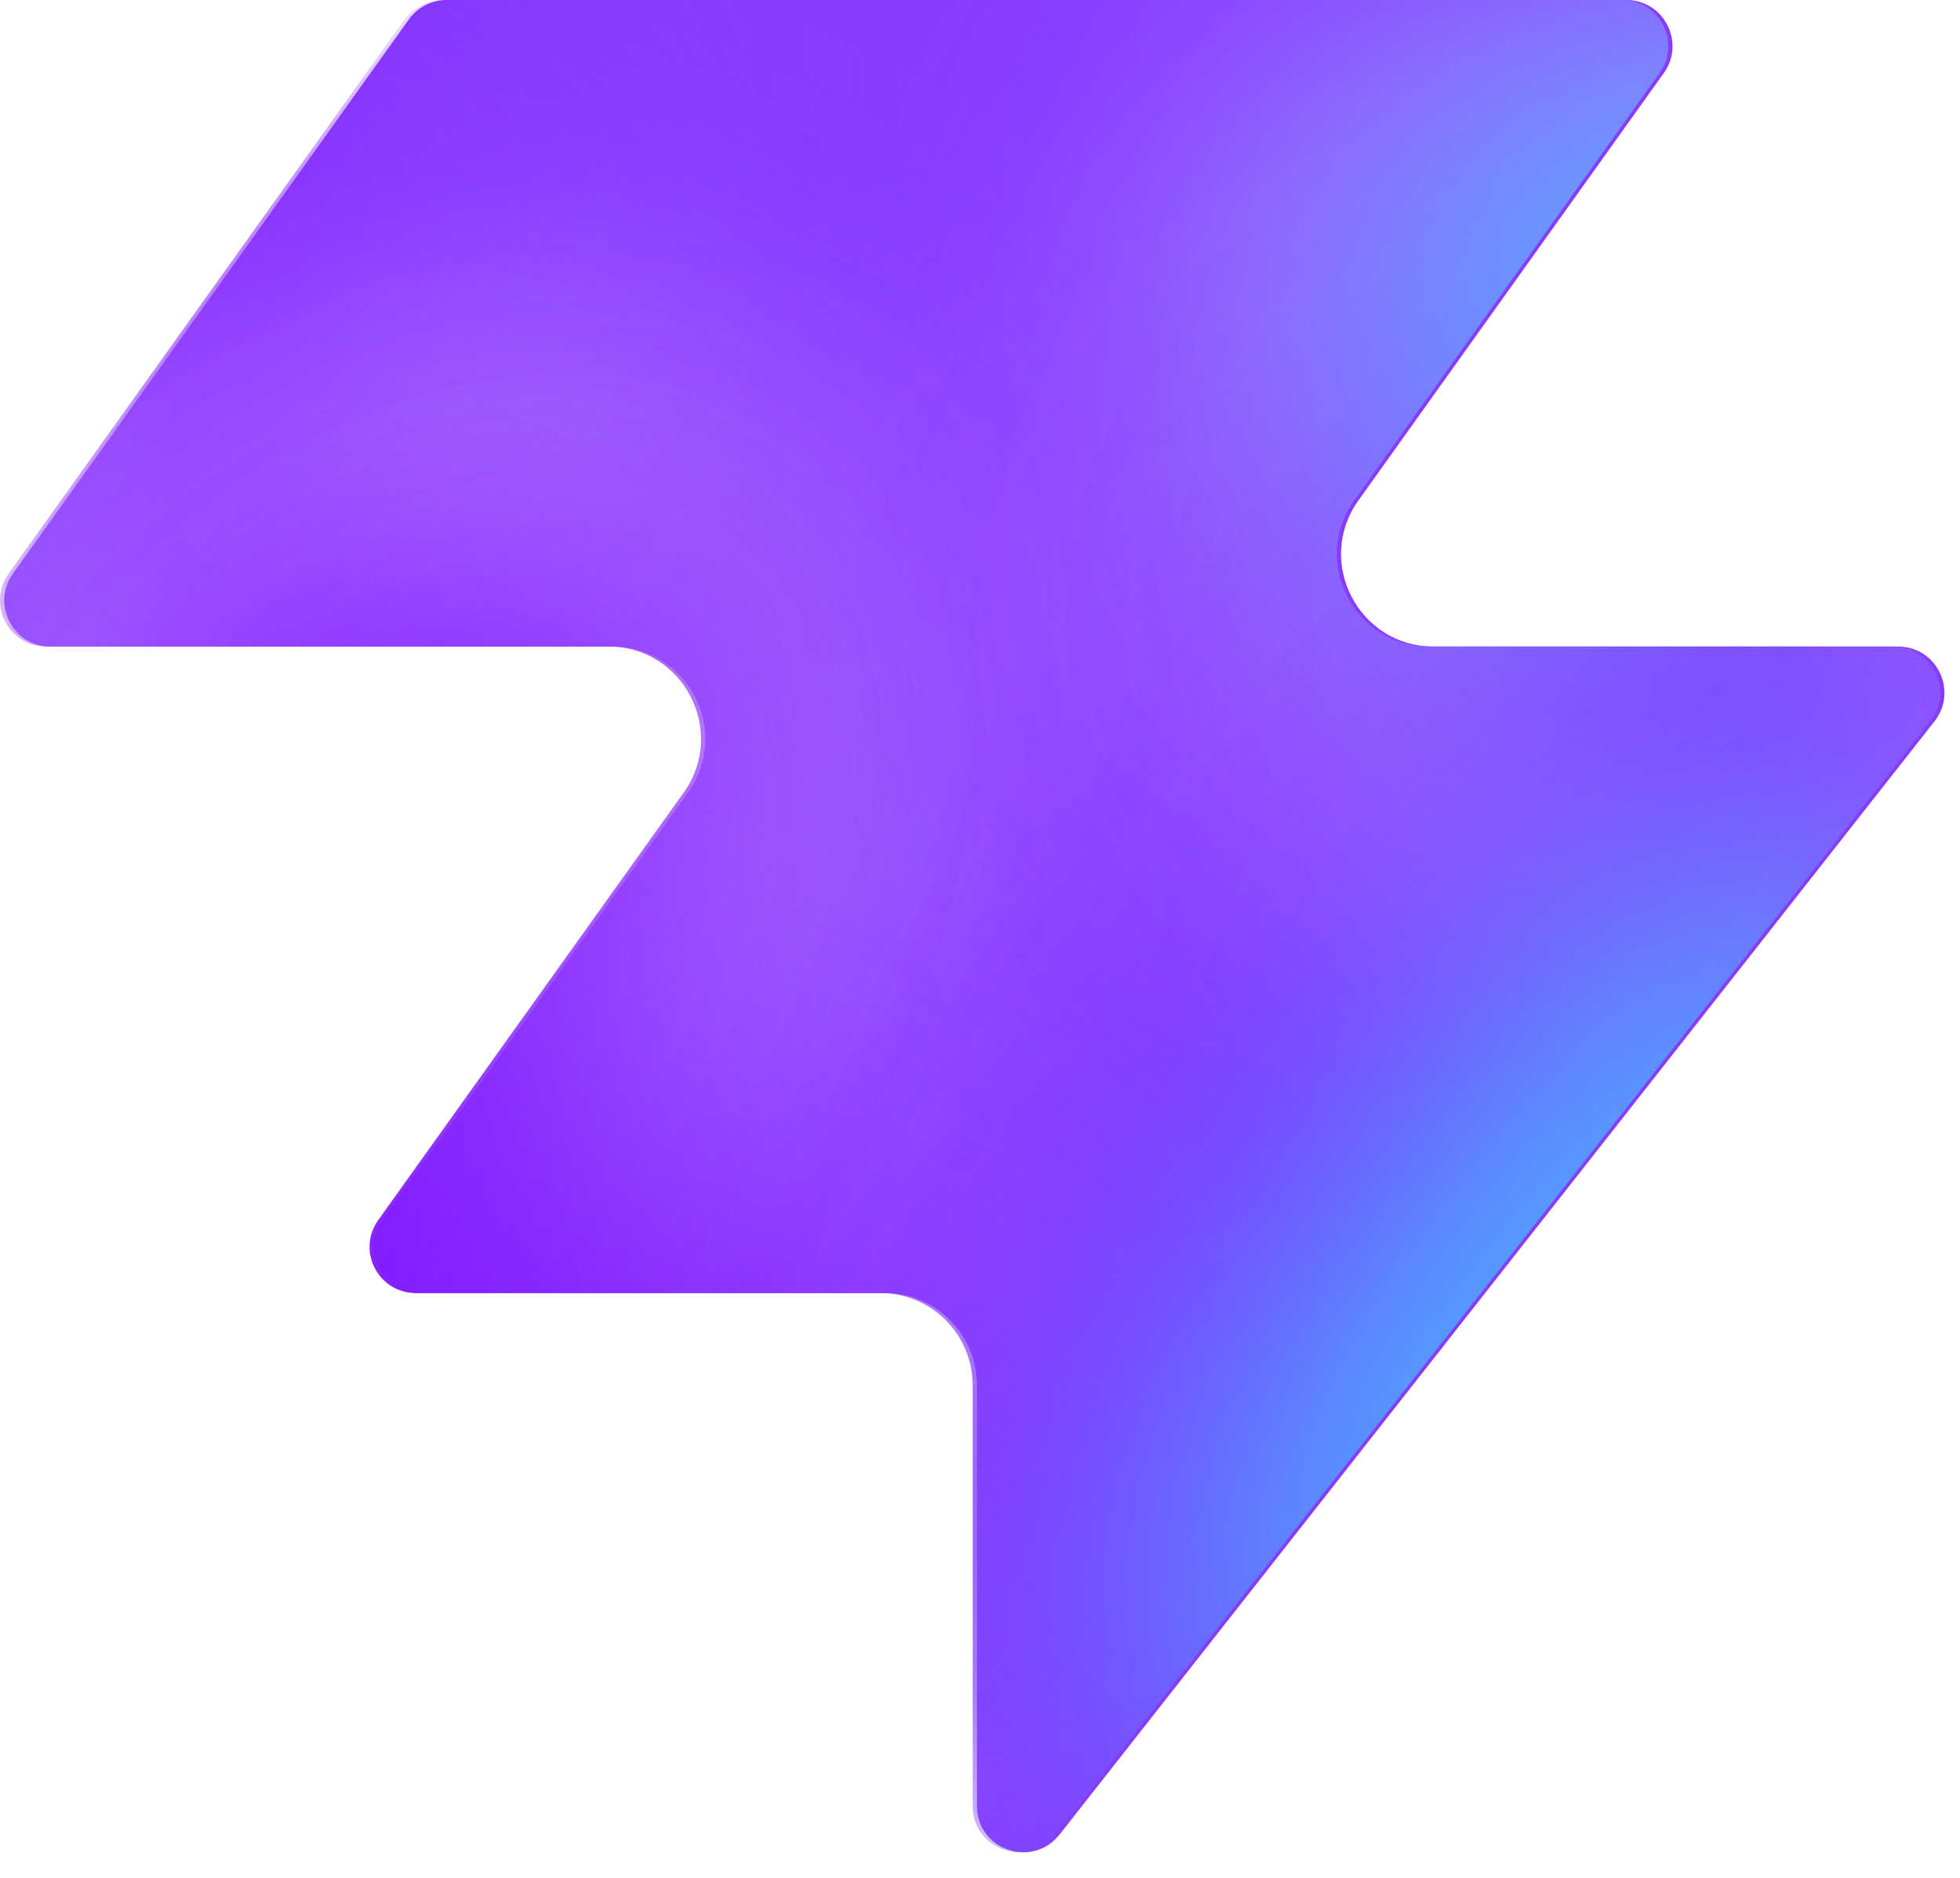
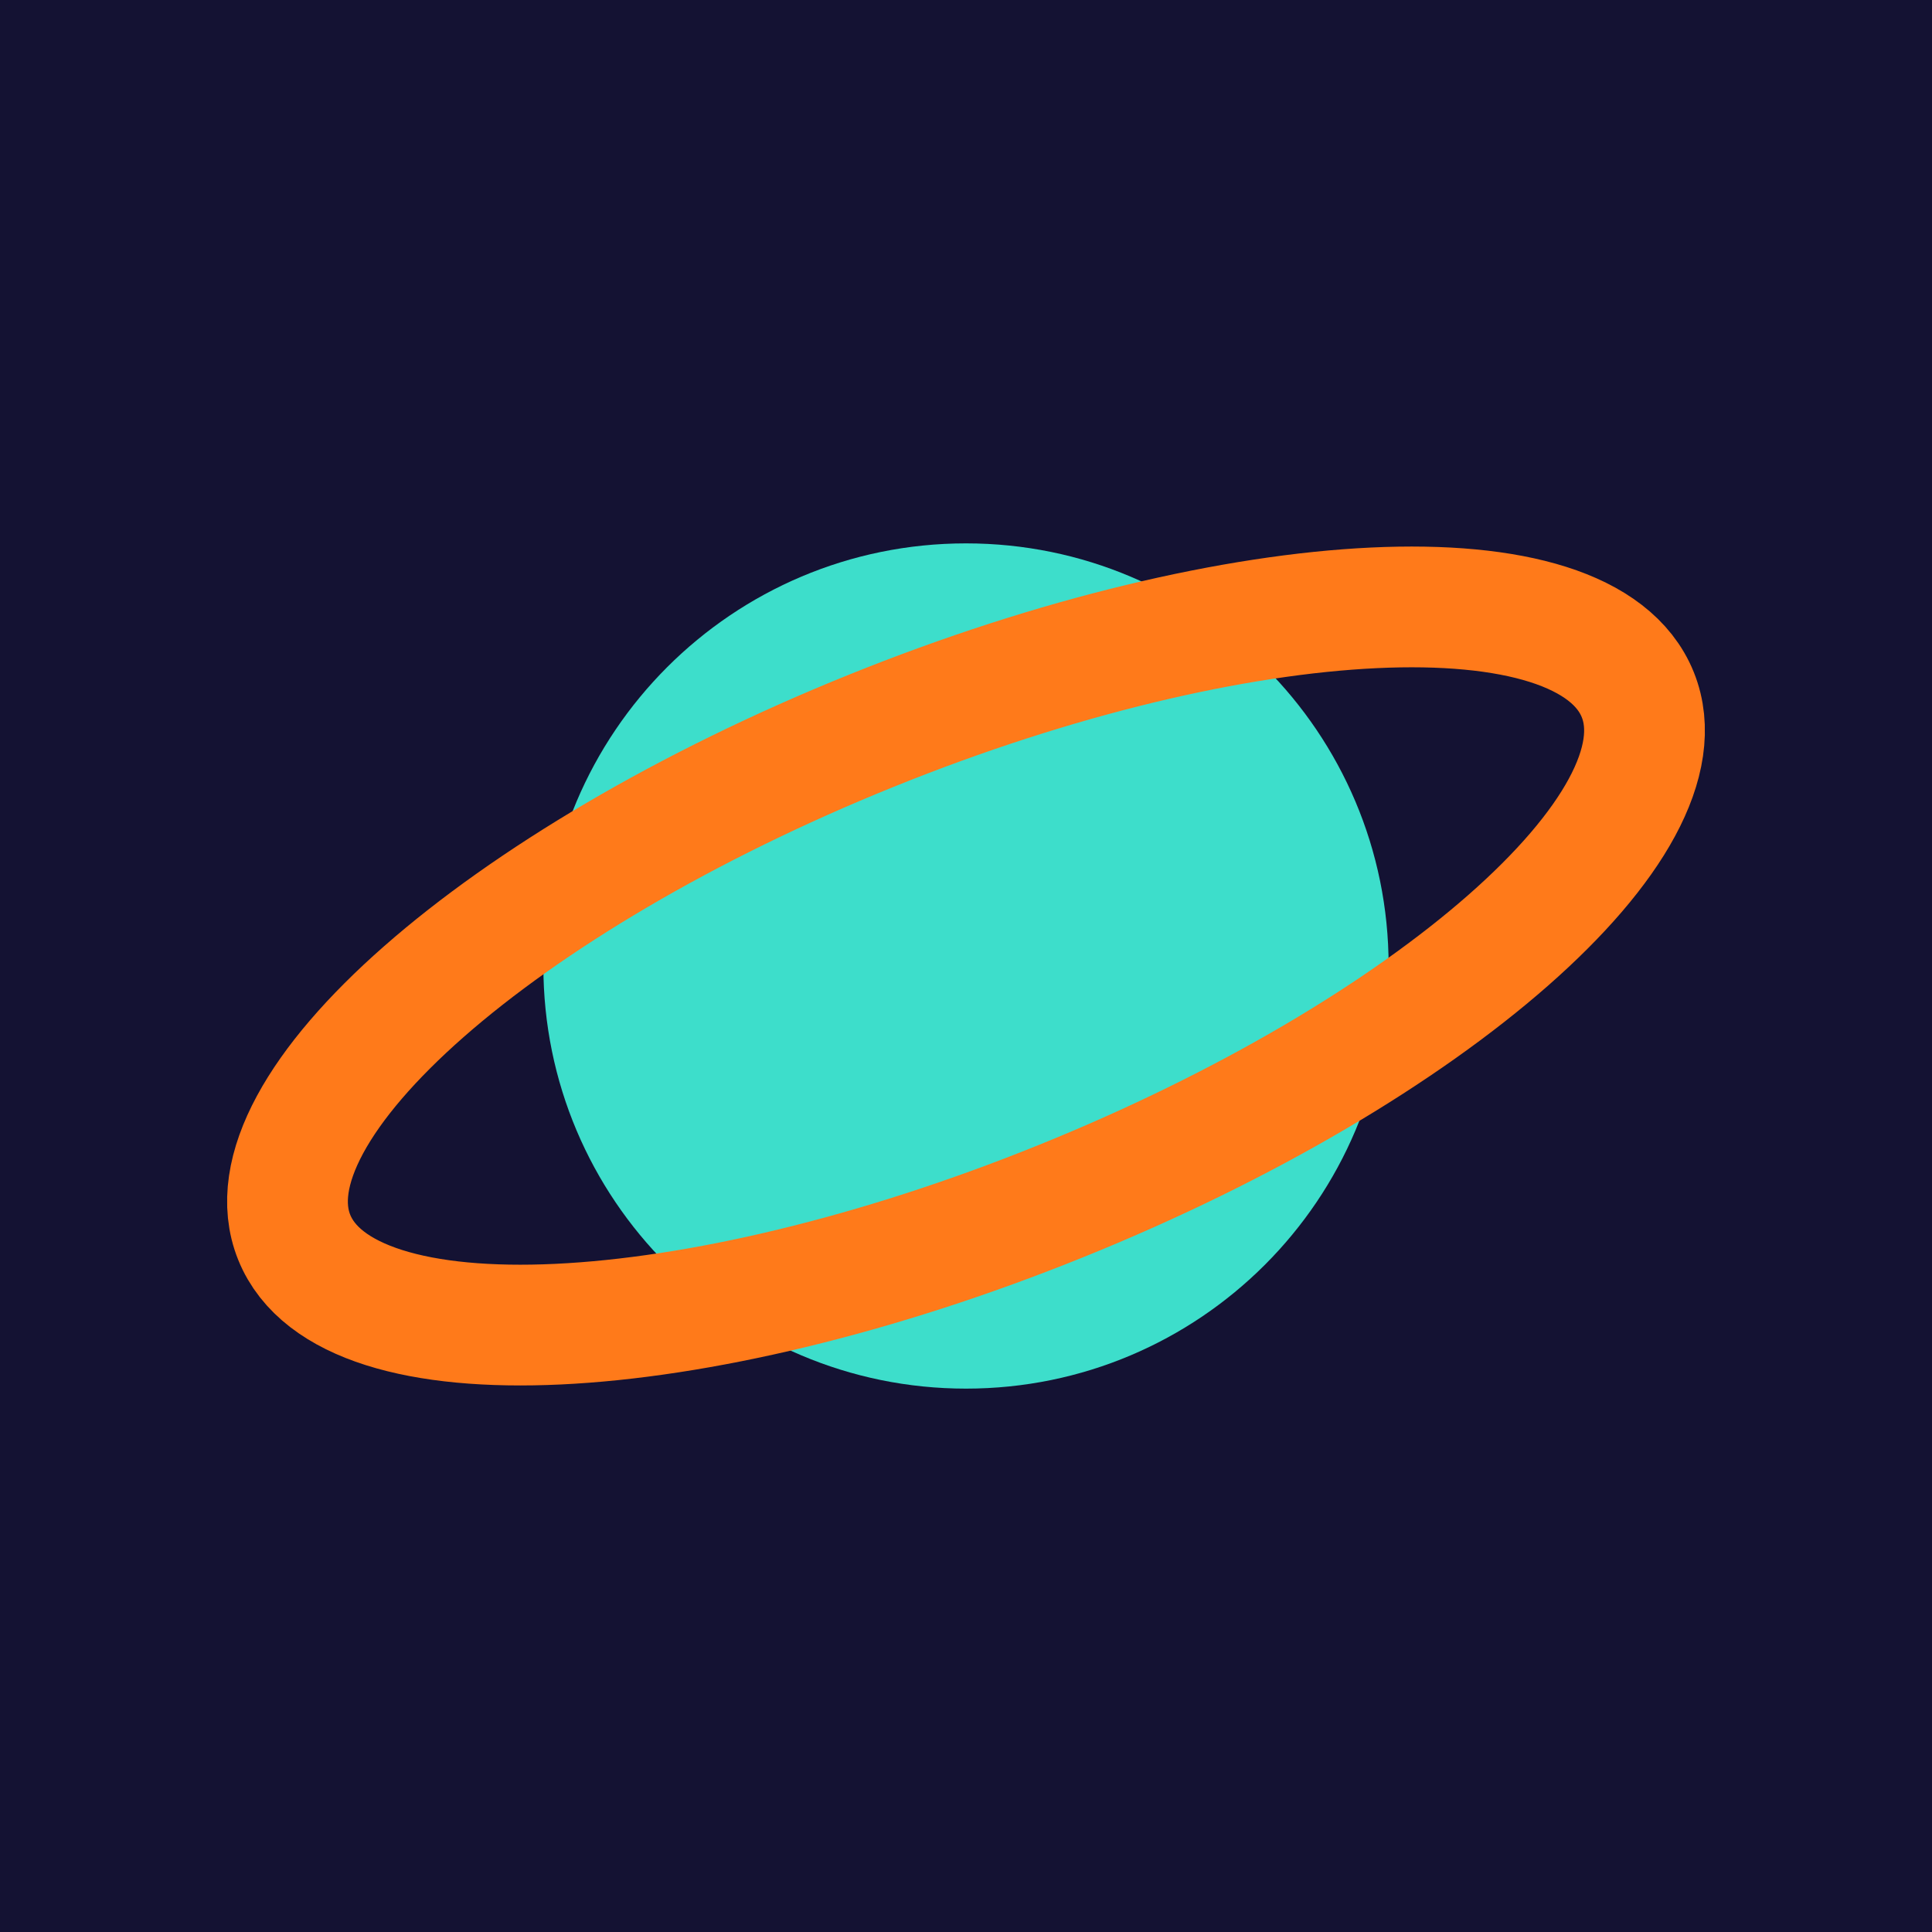
- <svg xmlns="http://www.w3.org/2000/svg" width="48" height="46" fill="none" viewBox="0 0 48 46">
-   <path fill="#863bff" d="M25.946 44.938c-.664.845-2.021.375-2.021-.698V33.937a2.26 2.26 0 0 0-2.262-2.262H10.287c-.92 0-1.456-1.04-.92-1.788l7.48-10.471c1.07-1.497 0-3.578-1.842-3.578H1.237c-.92 0-1.456-1.04-.92-1.788L10.013.474c.214-.297.556-.474.92-.474h28.894c.92 0 1.456 1.04.92 1.788l-7.48 10.471c-1.07 1.498 0 3.579 1.842 3.579h11.377c.943 0 1.473 1.088.89 1.83L25.947 44.94z" style="fill:#863bff;fill:color(display-p3 .525 .23 1);fill-opacity:1" />
-   <mask id="a" width="48" height="46" x="0" y="0" maskUnits="userSpaceOnUse" style="mask-type:alpha">
-     <path fill="#000" d="M25.842 44.938c-.664.844-2.021.375-2.021-.698V33.937a2.26 2.26 0 0 0-2.262-2.262H10.183c-.92 0-1.456-1.04-.92-1.788l7.48-10.471c1.07-1.498 0-3.579-1.842-3.579H1.133c-.92 0-1.456-1.04-.92-1.787L9.91.473c.214-.297.556-.474.92-.474h28.894c.92 0 1.456 1.04.92 1.788l-7.48 10.471c-1.07 1.498 0 3.578 1.842 3.578h11.377c.943 0 1.473 1.088.89 1.832L25.843 44.94z" style="fill:#000;fill-opacity:1" />
-   </mask>
-   <g mask="url(#a)">
-     <g filter="url(#b)">
-       <ellipse cx="5.508" cy="14.704" fill="#ede6ff" rx="5.508" ry="14.704" style="fill:#ede6ff;fill:color(display-p3 .927 .903 1);fill-opacity:1" transform="matrix(.00324 1 1 -.00324 -4.47 31.516)" />
-     </g>
-     <g filter="url(#c)">
-       <ellipse cx="10.399" cy="29.851" fill="#ede6ff" rx="10.399" ry="29.851" style="fill:#ede6ff;fill:color(display-p3 .927 .903 1);fill-opacity:1" transform="matrix(.00324 1 1 -.00324 -39.328 7.883)" />
-     </g>
-     <g filter="url(#d)">
-       <ellipse cx="5.508" cy="30.487" fill="#7e14ff" rx="5.508" ry="30.487" style="fill:#7e14ff;fill:color(display-p3 .492 .077 1);fill-opacity:1" transform="rotate(89.814 -25.913 -14.639)scale(1 -1)" />
-     </g>
-     <g filter="url(#e)">
-       <ellipse cx="5.508" cy="30.599" fill="#7e14ff" rx="5.508" ry="30.599" style="fill:#7e14ff;fill:color(display-p3 .492 .077 1);fill-opacity:1" transform="rotate(89.814 -32.644 -3.334)scale(1 -1)" />
-     </g>
-     <g filter="url(#f)">
-       <ellipse cx="5.508" cy="30.599" fill="#7e14ff" rx="5.508" ry="30.599" style="fill:#7e14ff;fill:color(display-p3 .492 .077 1);fill-opacity:1" transform="matrix(.00324 1 1 -.00324 -34.34 30.47)" />
-     </g>
-     <g filter="url(#g)">
-       <ellipse cx="14.072" cy="22.078" fill="#ede6ff" rx="14.072" ry="22.078" style="fill:#ede6ff;fill:color(display-p3 .927 .903 1);fill-opacity:1" transform="rotate(93.35 24.506 48.493)scale(-1 1)" />
-     </g>
-     <g filter="url(#h)">
-       <ellipse cx="3.47" cy="21.501" fill="#7e14ff" rx="3.47" ry="21.501" style="fill:#7e14ff;fill:color(display-p3 .492 .077 1);fill-opacity:1" transform="rotate(89.009 28.708 47.59)scale(-1 1)" />
-     </g>
-     <g filter="url(#i)">
-       <ellipse cx="3.47" cy="21.501" fill="#7e14ff" rx="3.47" ry="21.501" style="fill:#7e14ff;fill:color(display-p3 .492 .077 1);fill-opacity:1" transform="rotate(89.009 28.708 47.59)scale(-1 1)" />
-     </g>
-     <g filter="url(#j)">
-       <ellipse cx=".387" cy="8.972" fill="#7e14ff" rx="4.407" ry="29.108" style="fill:#7e14ff;fill:color(display-p3 .492 .077 1);fill-opacity:1" transform="rotate(39.51 .387 8.972)" />
-     </g>
-     <g filter="url(#k)">
-       <ellipse cx="47.523" cy="-6.092" fill="#7e14ff" rx="4.407" ry="29.108" style="fill:#7e14ff;fill:color(display-p3 .492 .077 1);fill-opacity:1" transform="rotate(37.892 47.523 -6.092)" />
-     </g>
-     <g filter="url(#l)">
-       <ellipse cx="41.412" cy="6.333" fill="#47bfff" rx="5.971" ry="9.665" style="fill:#47bfff;fill:color(display-p3 .28 .748 1);fill-opacity:1" transform="rotate(37.892 41.412 6.333)" />
-     </g>
-     <g filter="url(#m)">
-       <ellipse cx="-1.879" cy="38.332" fill="#7e14ff" rx="4.407" ry="29.108" style="fill:#7e14ff;fill:color(display-p3 .492 .077 1);fill-opacity:1" transform="rotate(37.892 -1.88 38.332)" />
-     </g>
-     <g filter="url(#n)">
-       <ellipse cx="-1.879" cy="38.332" fill="#7e14ff" rx="4.407" ry="29.108" style="fill:#7e14ff;fill:color(display-p3 .492 .077 1);fill-opacity:1" transform="rotate(37.892 -1.88 38.332)" />
-     </g>
-     <g filter="url(#o)">
-       <ellipse cx="35.651" cy="29.907" fill="#7e14ff" rx="4.407" ry="29.108" style="fill:#7e14ff;fill:color(display-p3 .492 .077 1);fill-opacity:1" transform="rotate(37.892 35.651 29.907)" />
-     </g>
-     <g filter="url(#p)">
-       <ellipse cx="38.418" cy="32.4" fill="#47bfff" rx="5.971" ry="15.297" style="fill:#47bfff;fill:color(display-p3 .28 .748 1);fill-opacity:1" transform="rotate(37.892 38.418 32.4)" />
-     </g>
-   </g>
-   <defs>
-     <filter id="b" width="60.045" height="41.654" x="-19.77" y="16.149" color-interpolation-filters="sRGB" filterUnits="userSpaceOnUse">
-       <feFlood flood-opacity="0" result="BackgroundImageFix" />
-       <feBlend in="SourceGraphic" in2="BackgroundImageFix" result="shape" />
-       <feGaussianBlur result="effect1_foregroundBlur_2002_17158" stdDeviation="7.659" />
-     </filter>
-     <filter id="c" width="90.34" height="51.437" x="-54.613" y="-7.533" color-interpolation-filters="sRGB" filterUnits="userSpaceOnUse">
-       <feFlood flood-opacity="0" result="BackgroundImageFix" />
-       <feBlend in="SourceGraphic" in2="BackgroundImageFix" result="shape" />
-       <feGaussianBlur result="effect1_foregroundBlur_2002_17158" stdDeviation="7.659" />
-     </filter>
-     <filter id="d" width="79.355" height="29.4" x="-49.64" y="2.03" color-interpolation-filters="sRGB" filterUnits="userSpaceOnUse">
-       <feFlood flood-opacity="0" result="BackgroundImageFix" />
-       <feBlend in="SourceGraphic" in2="BackgroundImageFix" result="shape" />
-       <feGaussianBlur result="effect1_foregroundBlur_2002_17158" stdDeviation="4.596" />
-     </filter>
-     <filter id="e" width="79.579" height="29.4" x="-45.045" y="20.029" color-interpolation-filters="sRGB" filterUnits="userSpaceOnUse">
-       <feFlood flood-opacity="0" result="BackgroundImageFix" />
-       <feBlend in="SourceGraphic" in2="BackgroundImageFix" result="shape" />
-       <feGaussianBlur result="effect1_foregroundBlur_2002_17158" stdDeviation="4.596" />
-     </filter>
-     <filter id="f" width="79.579" height="29.4" x="-43.513" y="21.178" color-interpolation-filters="sRGB" filterUnits="userSpaceOnUse">
-       <feFlood flood-opacity="0" result="BackgroundImageFix" />
-       <feBlend in="SourceGraphic" in2="BackgroundImageFix" result="shape" />
-       <feGaussianBlur result="effect1_foregroundBlur_2002_17158" stdDeviation="4.596" />
-     </filter>
-     <filter id="g" width="74.749" height="58.852" x="15.756" y="-17.901" color-interpolation-filters="sRGB" filterUnits="userSpaceOnUse">
-       <feFlood flood-opacity="0" result="BackgroundImageFix" />
-       <feBlend in="SourceGraphic" in2="BackgroundImageFix" result="shape" />
-       <feGaussianBlur result="effect1_foregroundBlur_2002_17158" stdDeviation="7.659" />
-     </filter>
-     <filter id="h" width="61.377" height="25.362" x="23.548" y="2.284" color-interpolation-filters="sRGB" filterUnits="userSpaceOnUse">
-       <feFlood flood-opacity="0" result="BackgroundImageFix" />
-       <feBlend in="SourceGraphic" in2="BackgroundImageFix" result="shape" />
-       <feGaussianBlur result="effect1_foregroundBlur_2002_17158" stdDeviation="4.596" />
-     </filter>
-     <filter id="i" width="61.377" height="25.362" x="23.548" y="2.284" color-interpolation-filters="sRGB" filterUnits="userSpaceOnUse">
-       <feFlood flood-opacity="0" result="BackgroundImageFix" />
-       <feBlend in="SourceGraphic" in2="BackgroundImageFix" result="shape" />
-       <feGaussianBlur result="effect1_foregroundBlur_2002_17158" stdDeviation="4.596" />
-     </filter>
-     <filter id="j" width="56.045" height="63.649" x="-27.636" y="-22.853" color-interpolation-filters="sRGB" filterUnits="userSpaceOnUse">
-       <feFlood flood-opacity="0" result="BackgroundImageFix" />
-       <feBlend in="SourceGraphic" in2="BackgroundImageFix" result="shape" />
-       <feGaussianBlur result="effect1_foregroundBlur_2002_17158" stdDeviation="4.596" />
-     </filter>
-     <filter id="k" width="54.814" height="64.646" x="20.116" y="-38.415" color-interpolation-filters="sRGB" filterUnits="userSpaceOnUse">
-       <feFlood flood-opacity="0" result="BackgroundImageFix" />
-       <feBlend in="SourceGraphic" in2="BackgroundImageFix" result="shape" />
-       <feGaussianBlur result="effect1_foregroundBlur_2002_17158" stdDeviation="4.596" />
-     </filter>
-     <filter id="l" width="33.541" height="35.313" x="24.641" y="-11.323" color-interpolation-filters="sRGB" filterUnits="userSpaceOnUse">
-       <feFlood flood-opacity="0" result="BackgroundImageFix" />
-       <feBlend in="SourceGraphic" in2="BackgroundImageFix" result="shape" />
-       <feGaussianBlur result="effect1_foregroundBlur_2002_17158" stdDeviation="4.596" />
-     </filter>
-     <filter id="m" width="54.814" height="64.646" x="-29.286" y="6.009" color-interpolation-filters="sRGB" filterUnits="userSpaceOnUse">
-       <feFlood flood-opacity="0" result="BackgroundImageFix" />
-       <feBlend in="SourceGraphic" in2="BackgroundImageFix" result="shape" />
-       <feGaussianBlur result="effect1_foregroundBlur_2002_17158" stdDeviation="4.596" />
-     </filter>
-     <filter id="n" width="54.814" height="64.646" x="-29.286" y="6.009" color-interpolation-filters="sRGB" filterUnits="userSpaceOnUse">
-       <feFlood flood-opacity="0" result="BackgroundImageFix" />
-       <feBlend in="SourceGraphic" in2="BackgroundImageFix" result="shape" />
-       <feGaussianBlur result="effect1_foregroundBlur_2002_17158" stdDeviation="4.596" />
-     </filter>
-     <filter id="o" width="54.814" height="64.646" x="8.244" y="-2.416" color-interpolation-filters="sRGB" filterUnits="userSpaceOnUse">
-       <feFlood flood-opacity="0" result="BackgroundImageFix" />
-       <feBlend in="SourceGraphic" in2="BackgroundImageFix" result="shape" />
-       <feGaussianBlur result="effect1_foregroundBlur_2002_17158" stdDeviation="4.596" />
-     </filter>
-     <filter id="p" width="39.409" height="43.623" x="18.713" y="10.588" color-interpolation-filters="sRGB" filterUnits="userSpaceOnUse">
-       <feFlood flood-opacity="0" result="BackgroundImageFix" />
-       <feBlend in="SourceGraphic" in2="BackgroundImageFix" result="shape" />
-       <feGaussianBlur result="effect1_foregroundBlur_2002_17158" stdDeviation="4.596" />
-     </filter>
-   </defs>
+ <svg xmlns="http://www.w3.org/2000/svg" viewBox="0 0 32 32">
+   <rect width="32" height="32" fill="#141233" />
+   <circle cx="16" cy="16" r="7" fill="#3ddecb" />
+   <ellipse cx="16" cy="16" rx="12" ry="4.2" fill="none" stroke="#ff7a1a" stroke-width="2" transform="rotate(-22 16 16)" />
</svg>
